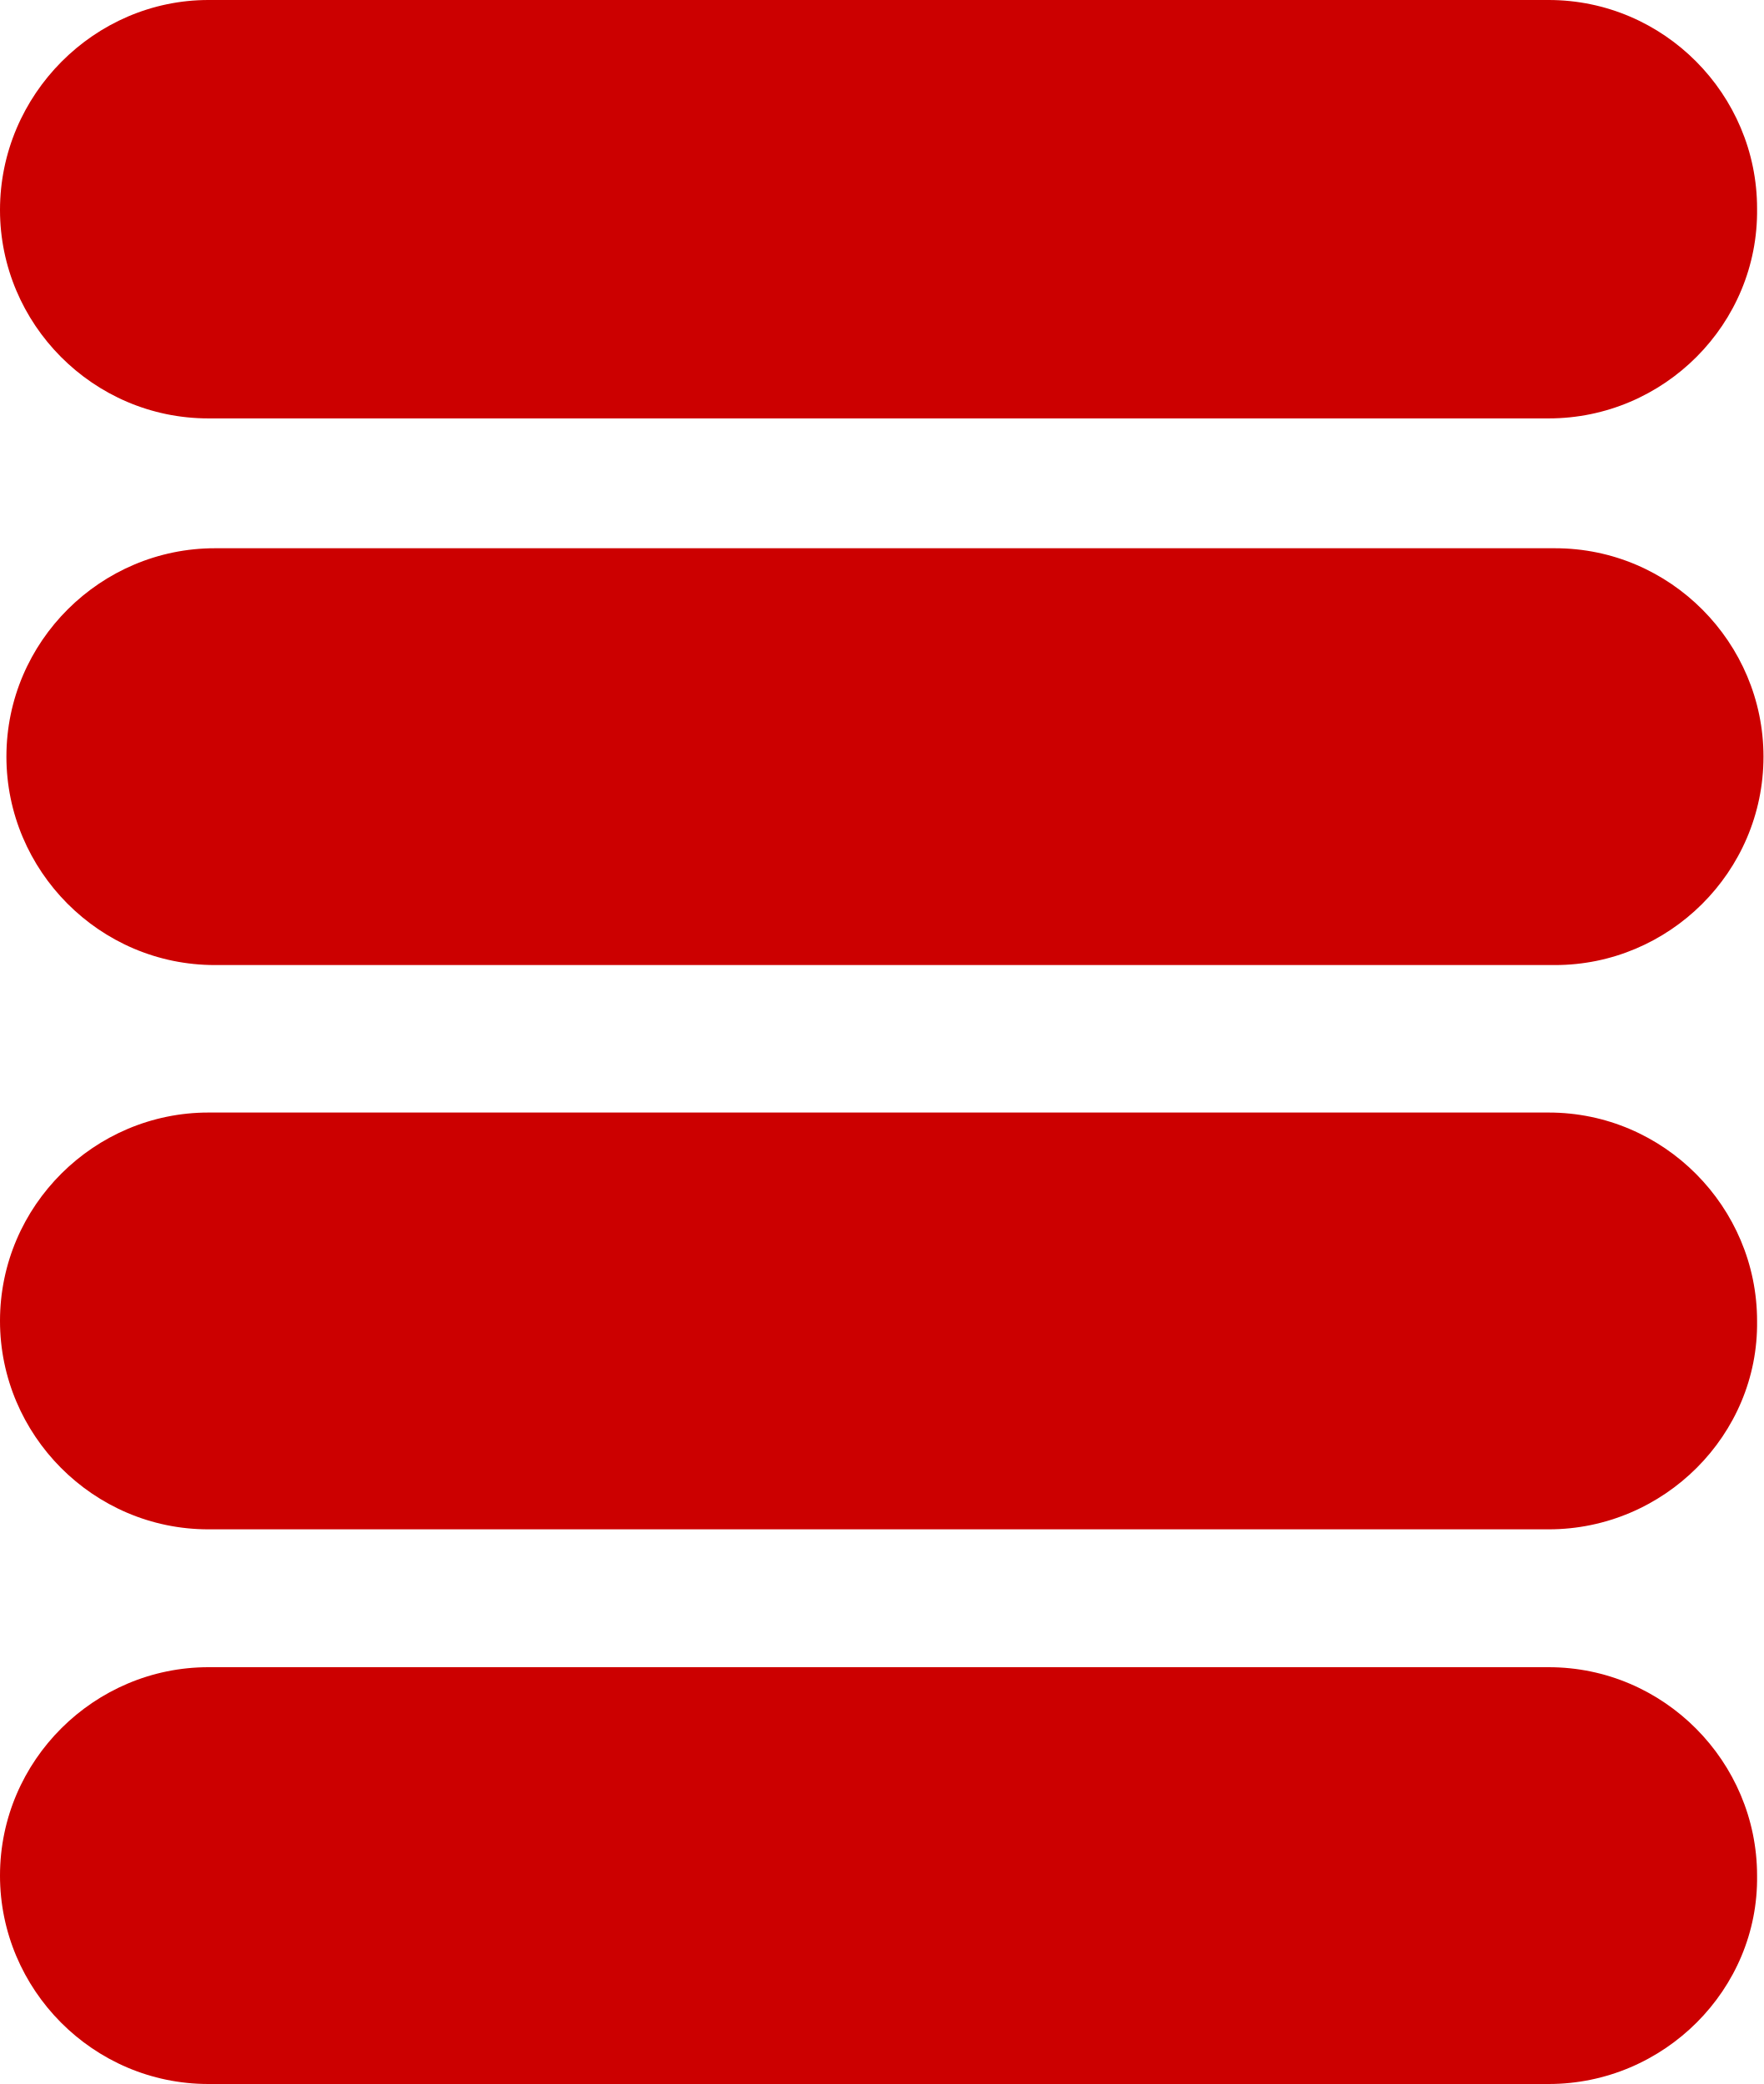
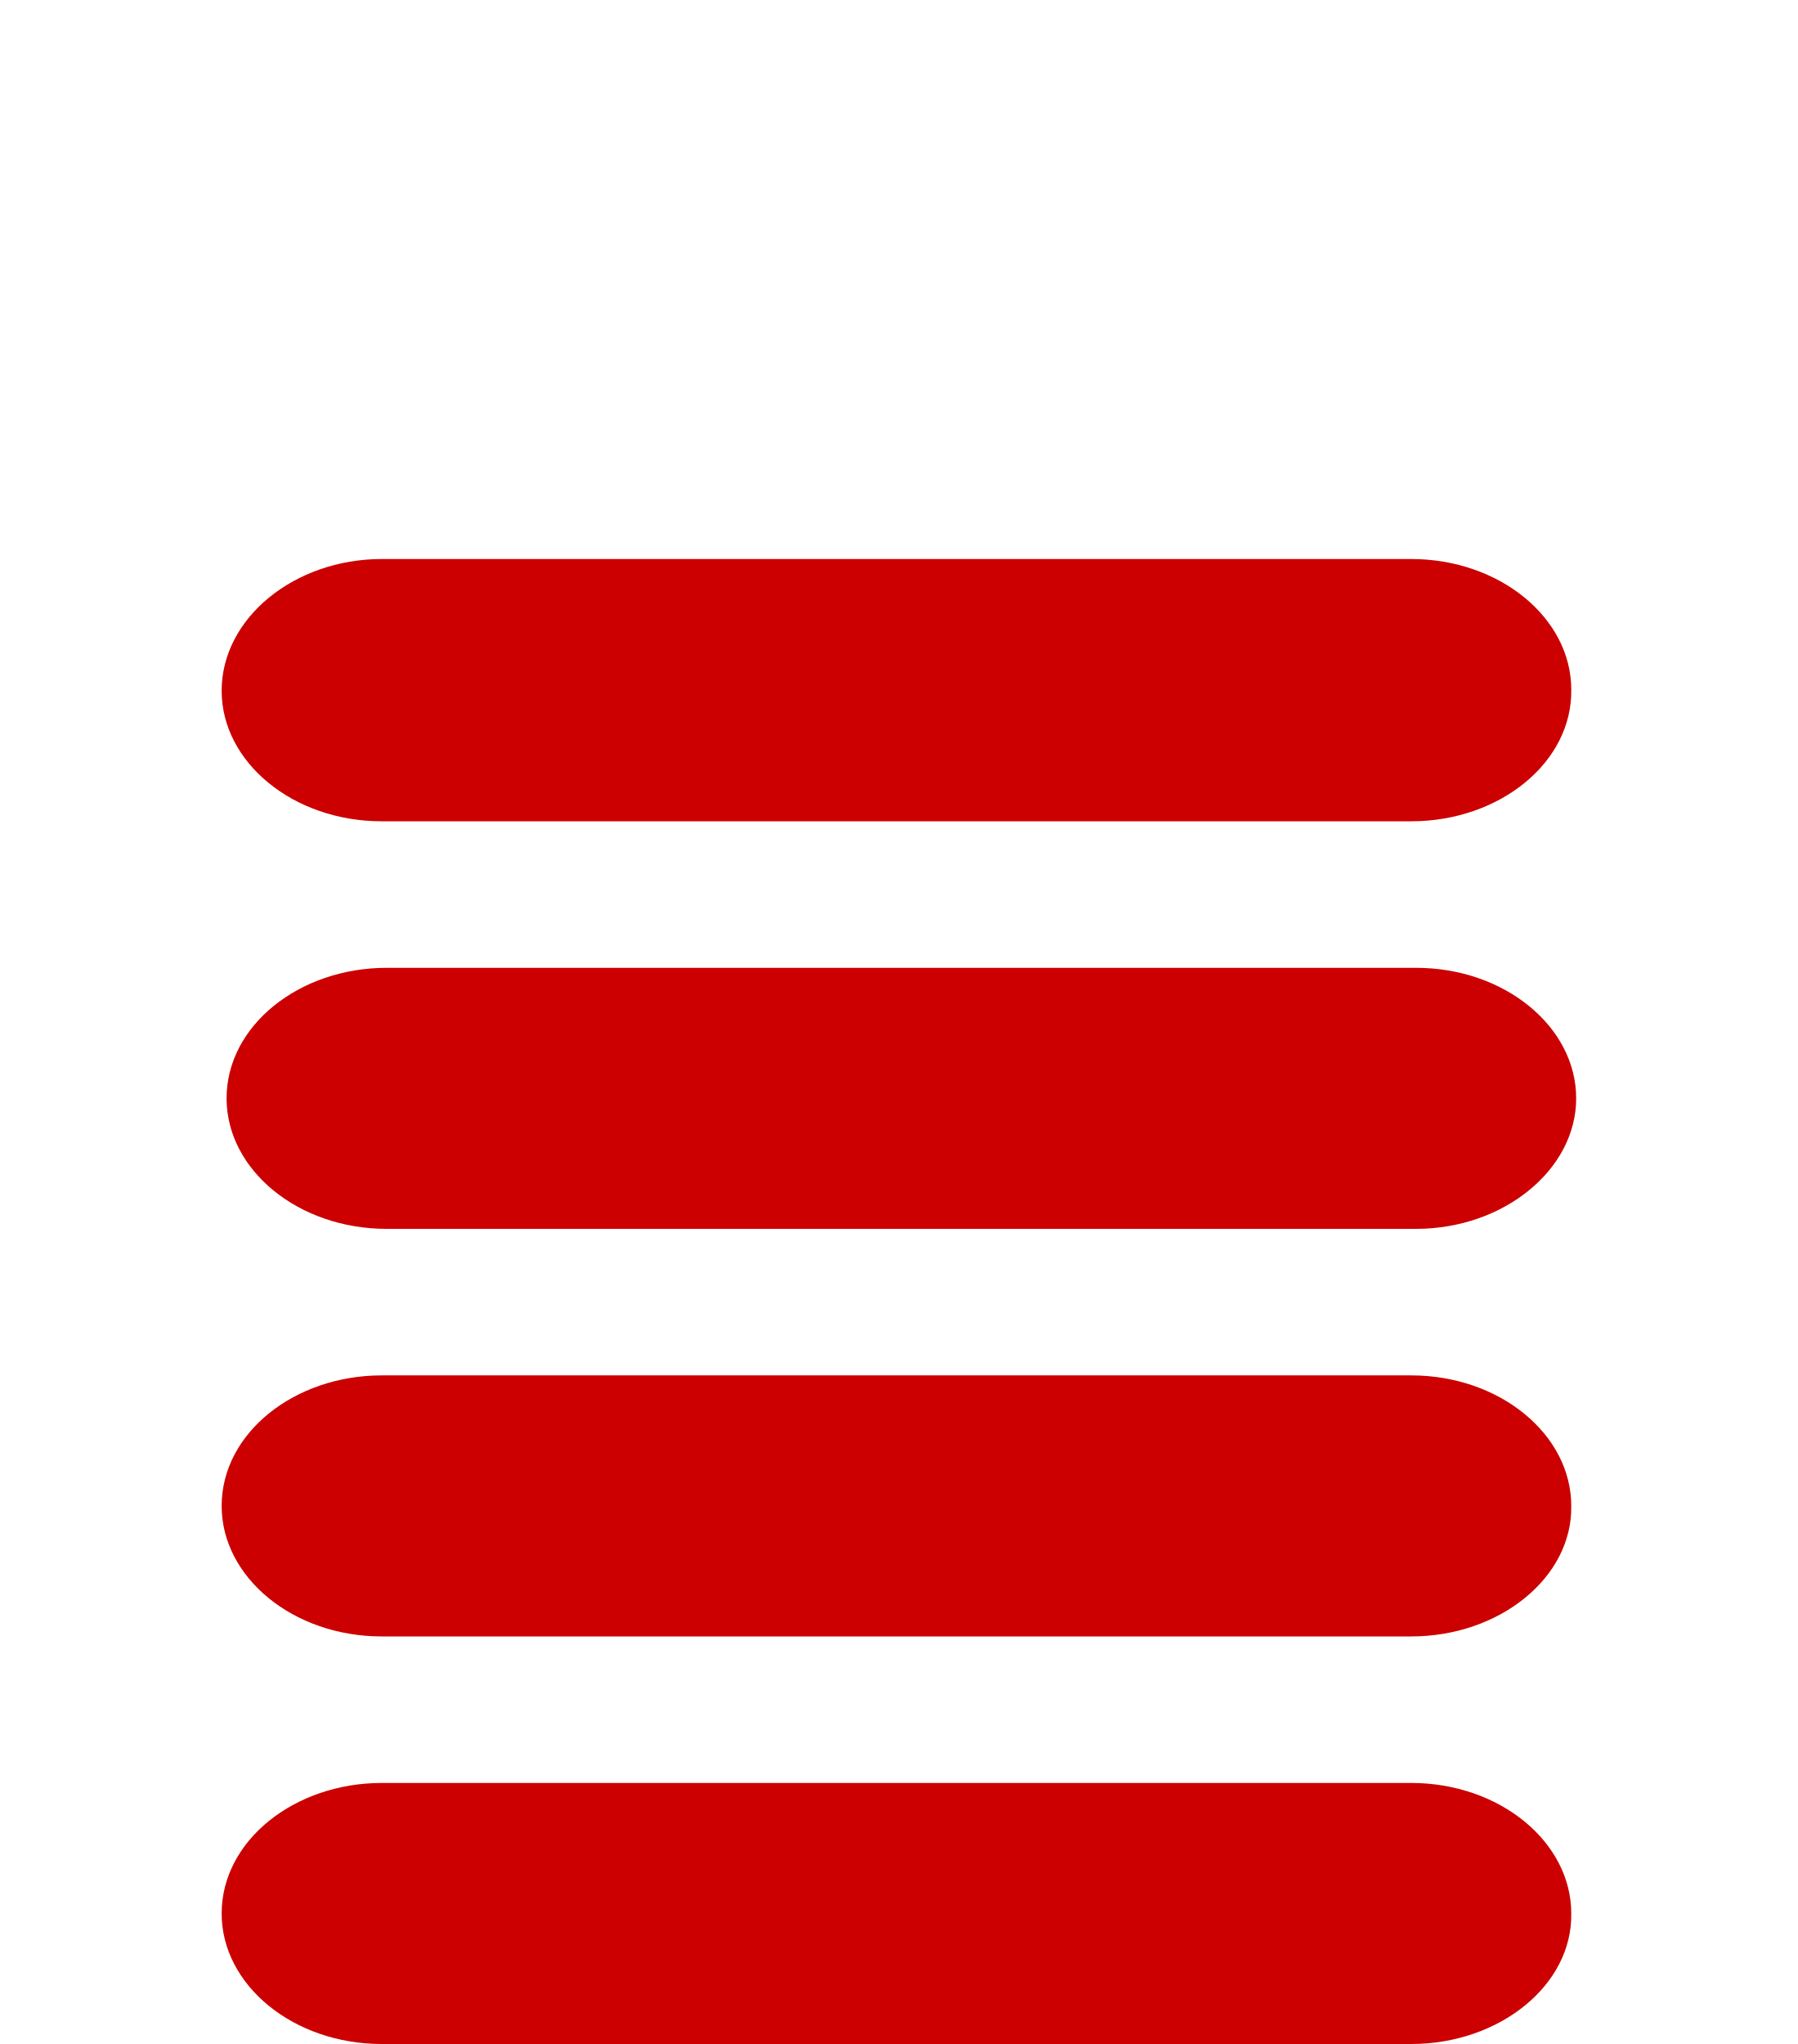
- <svg xmlns="http://www.w3.org/2000/svg" version="1.1" id="Layer_1" x="0px" y="0px" viewBox="0 0 110 130" style="enable-background:new 0 0 110 130;" xml:space="preserve">
+ <svg xmlns="http://www.w3.org/2000/svg" version="1.1" id="Layer_1" x="0px" y="0px" viewBox="0 0 146 166" style="enable-background:new 0 0 146 166;" xml:space="preserve">
  <style type="text/css">
	.st0{fill:#CC0000;}
</style>
-   <path class="st0" d="M96.6,130H13c-7.2,0-13-5.9-13-13l0,0c0-7.2,5.9-13,13-13h83.6c7.2,0,13,5.9,13,13l0,0  C109.7,124.1,103.8,130,96.6,130z" />
-   <path class="st0" d="M96.6,95.4H13c-7.2,0-13-5.9-13-13l0,0c0-7.2,5.9-13,13-13h83.6c7.2,0,13,5.9,13,13l0,0  C109.7,89.5,103.8,95.4,96.6,95.4z" />
-   <path class="st0" d="M97,60.2H13.4c-7.2,0-13-5.9-13-13l0,0c0-7.2,5.9-13,13-13H97c7.2,0,13,5.9,13,13l0,0  C110,54.4,104.1,60.2,97,60.2z" />
-   <path class="st0" d="M96.6,26.1H13c-7.2,0-13-5.9-13-13l0,0C0,5.9,5.9,0,13,0h83.6c7.2,0,13,5.9,13,13l0,0  C109.7,20.2,103.8,26.1,96.6,26.1z" />
+   <g>
+     <path class="st0" d="M114.6,166H31c-7.2,0-13-4.8-13-10.6l0,0c0-5.9,5.9-10.6,13-10.6h83.6c7.2,0,13,4.8,13,10.6l0,0   C127.7,161.2,121.8,166,114.6,166z" />
+     <path class="st0" d="M114.6,132.9H31c-7.2,0-13-4.8-13-10.6l0,0c0-5.9,5.9-10.6,13-10.6h83.6c7.2,0,13,4.8,13,10.6l0,0   C127.7,128.1,121.8,132.9,114.6,132.9z" />
+     <path class="st0" d="M115,99.8H31.4c-7.2,0-13-4.8-13-10.6l0,0c0-5.9,5.9-10.6,13-10.6H115c7.2,0,13,4.8,13,10.6l0,0   C128,95,122.1,99.8,115,99.8z" />
+     <path class="st0" d="M114.6,66.7H31c-7.2,0-13-4.8-13-10.6l0,0c0-5.9,5.9-10.7,13-10.7h83.6c7.2,0,13,4.8,13,10.6l0,0   C127.7,61.9,121.8,66.7,114.6,66.7z" />
+   </g>
</svg>
